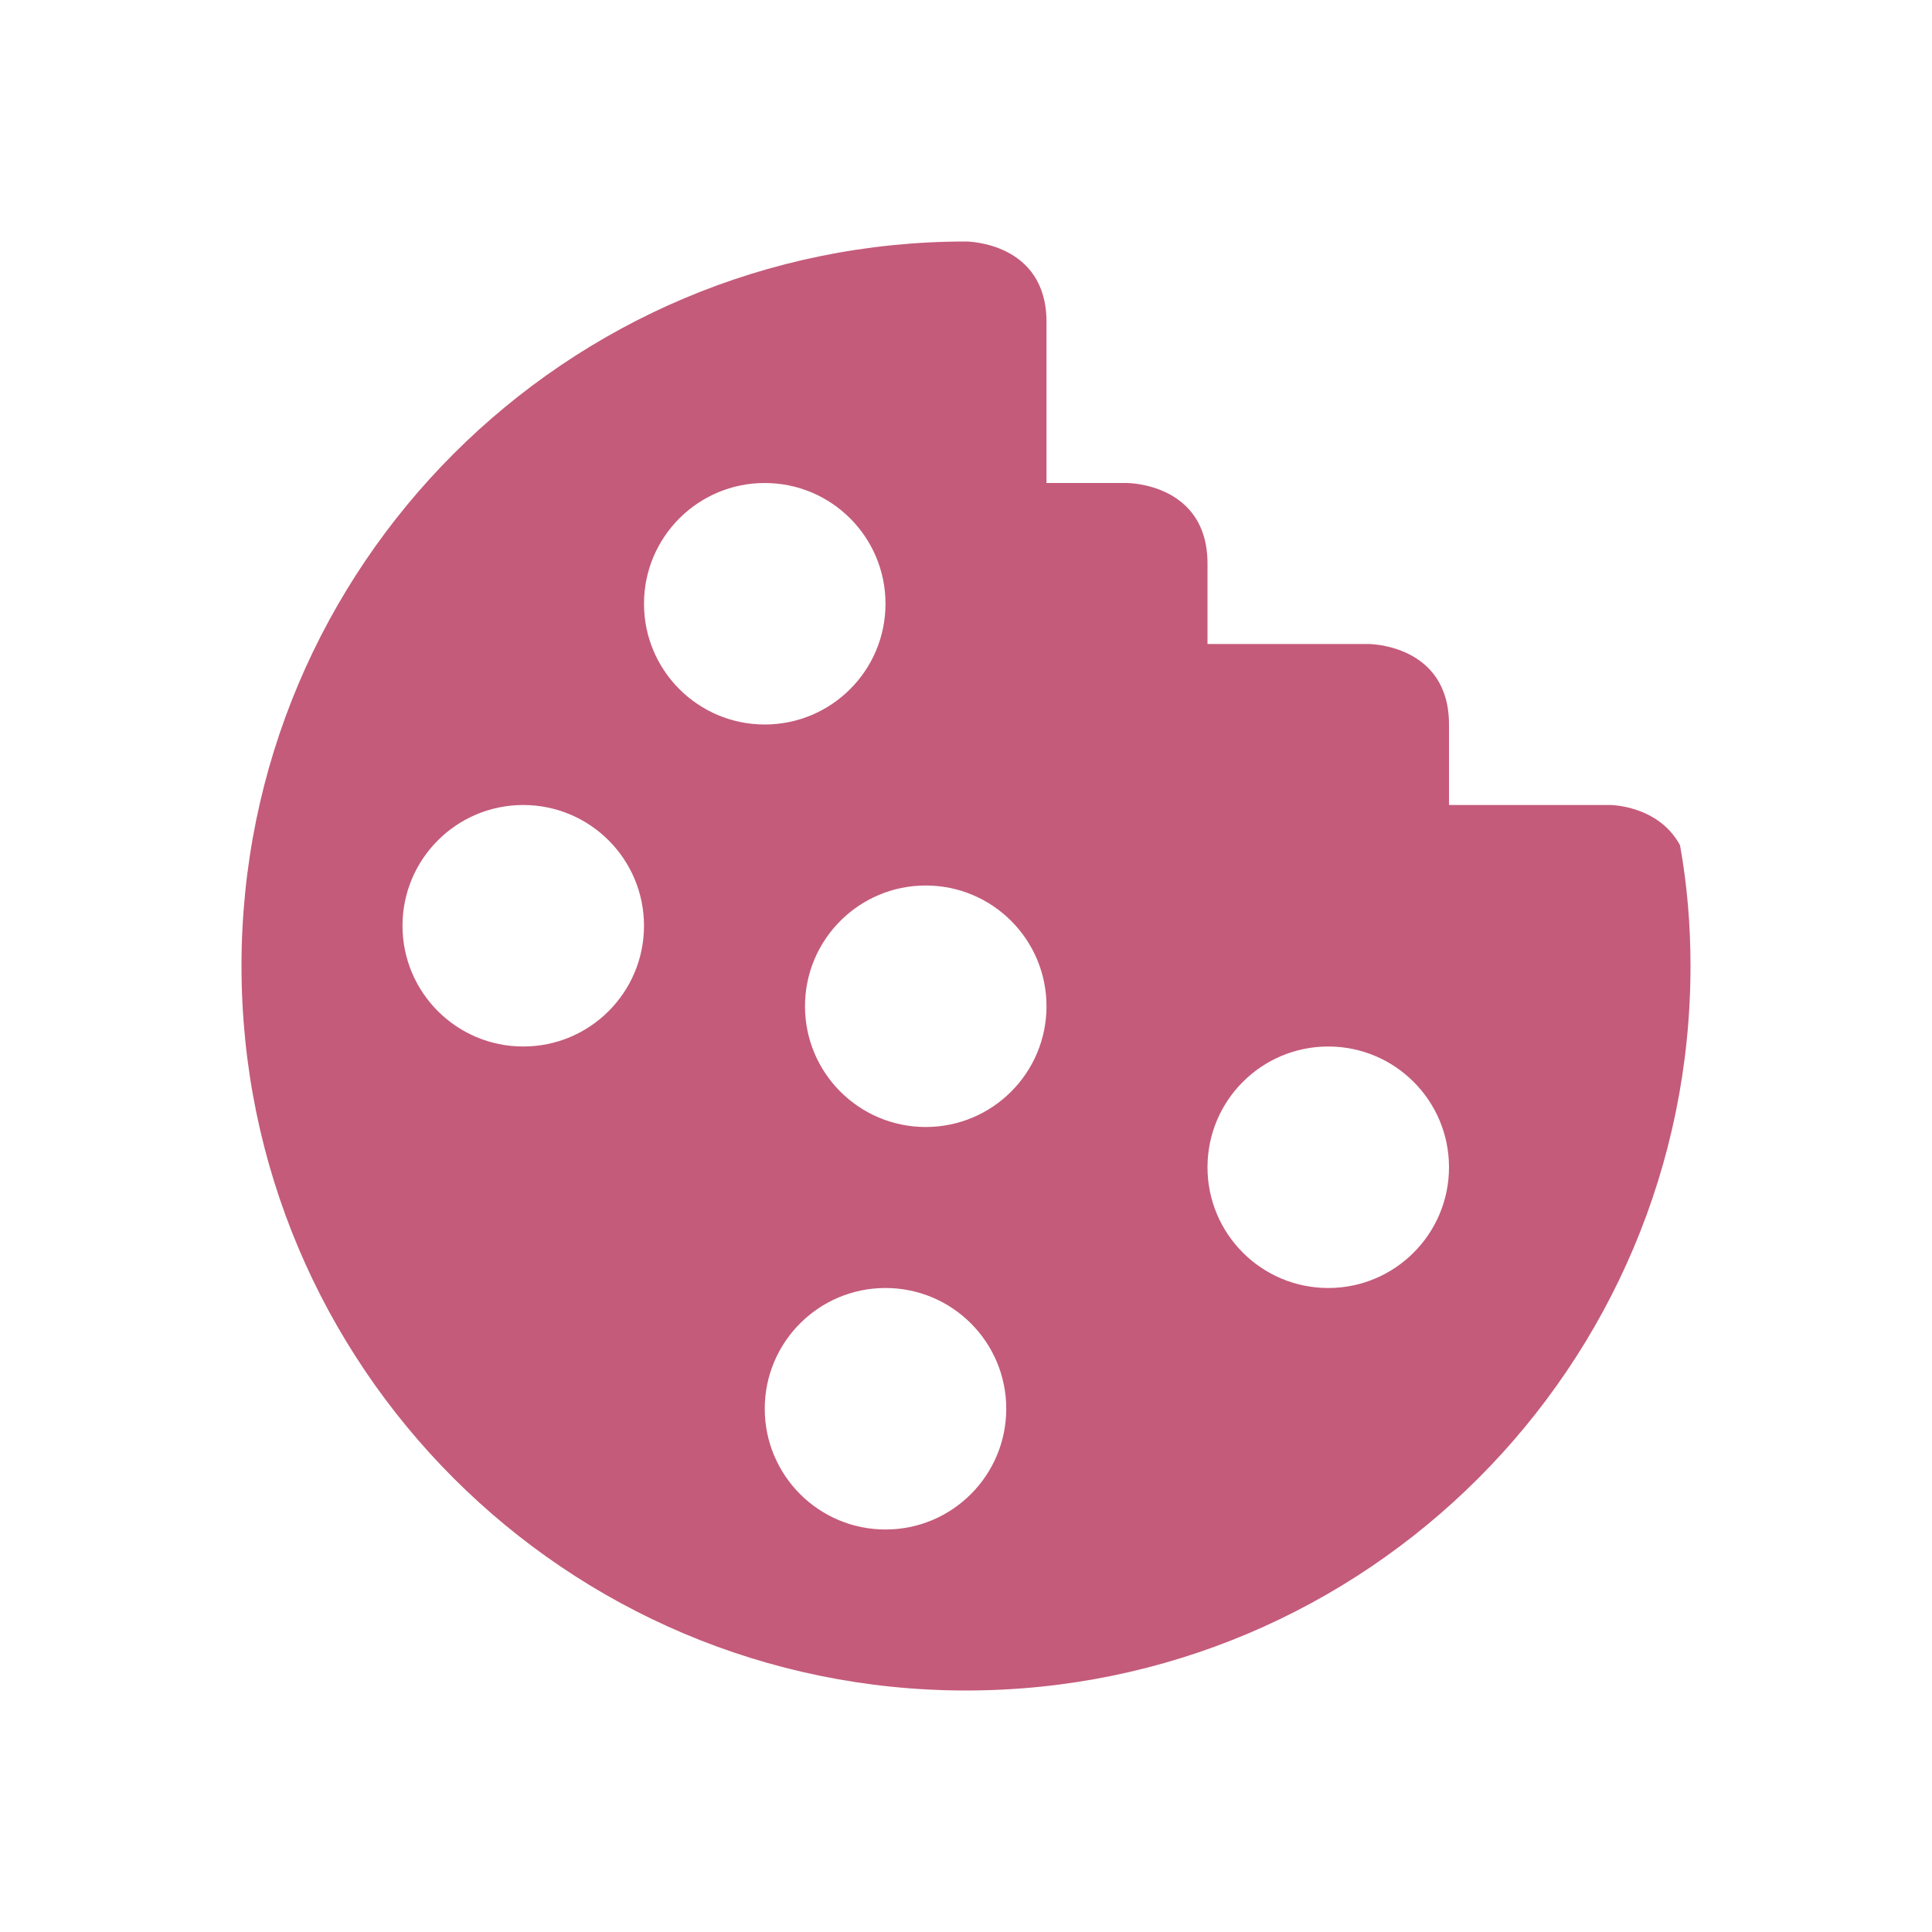
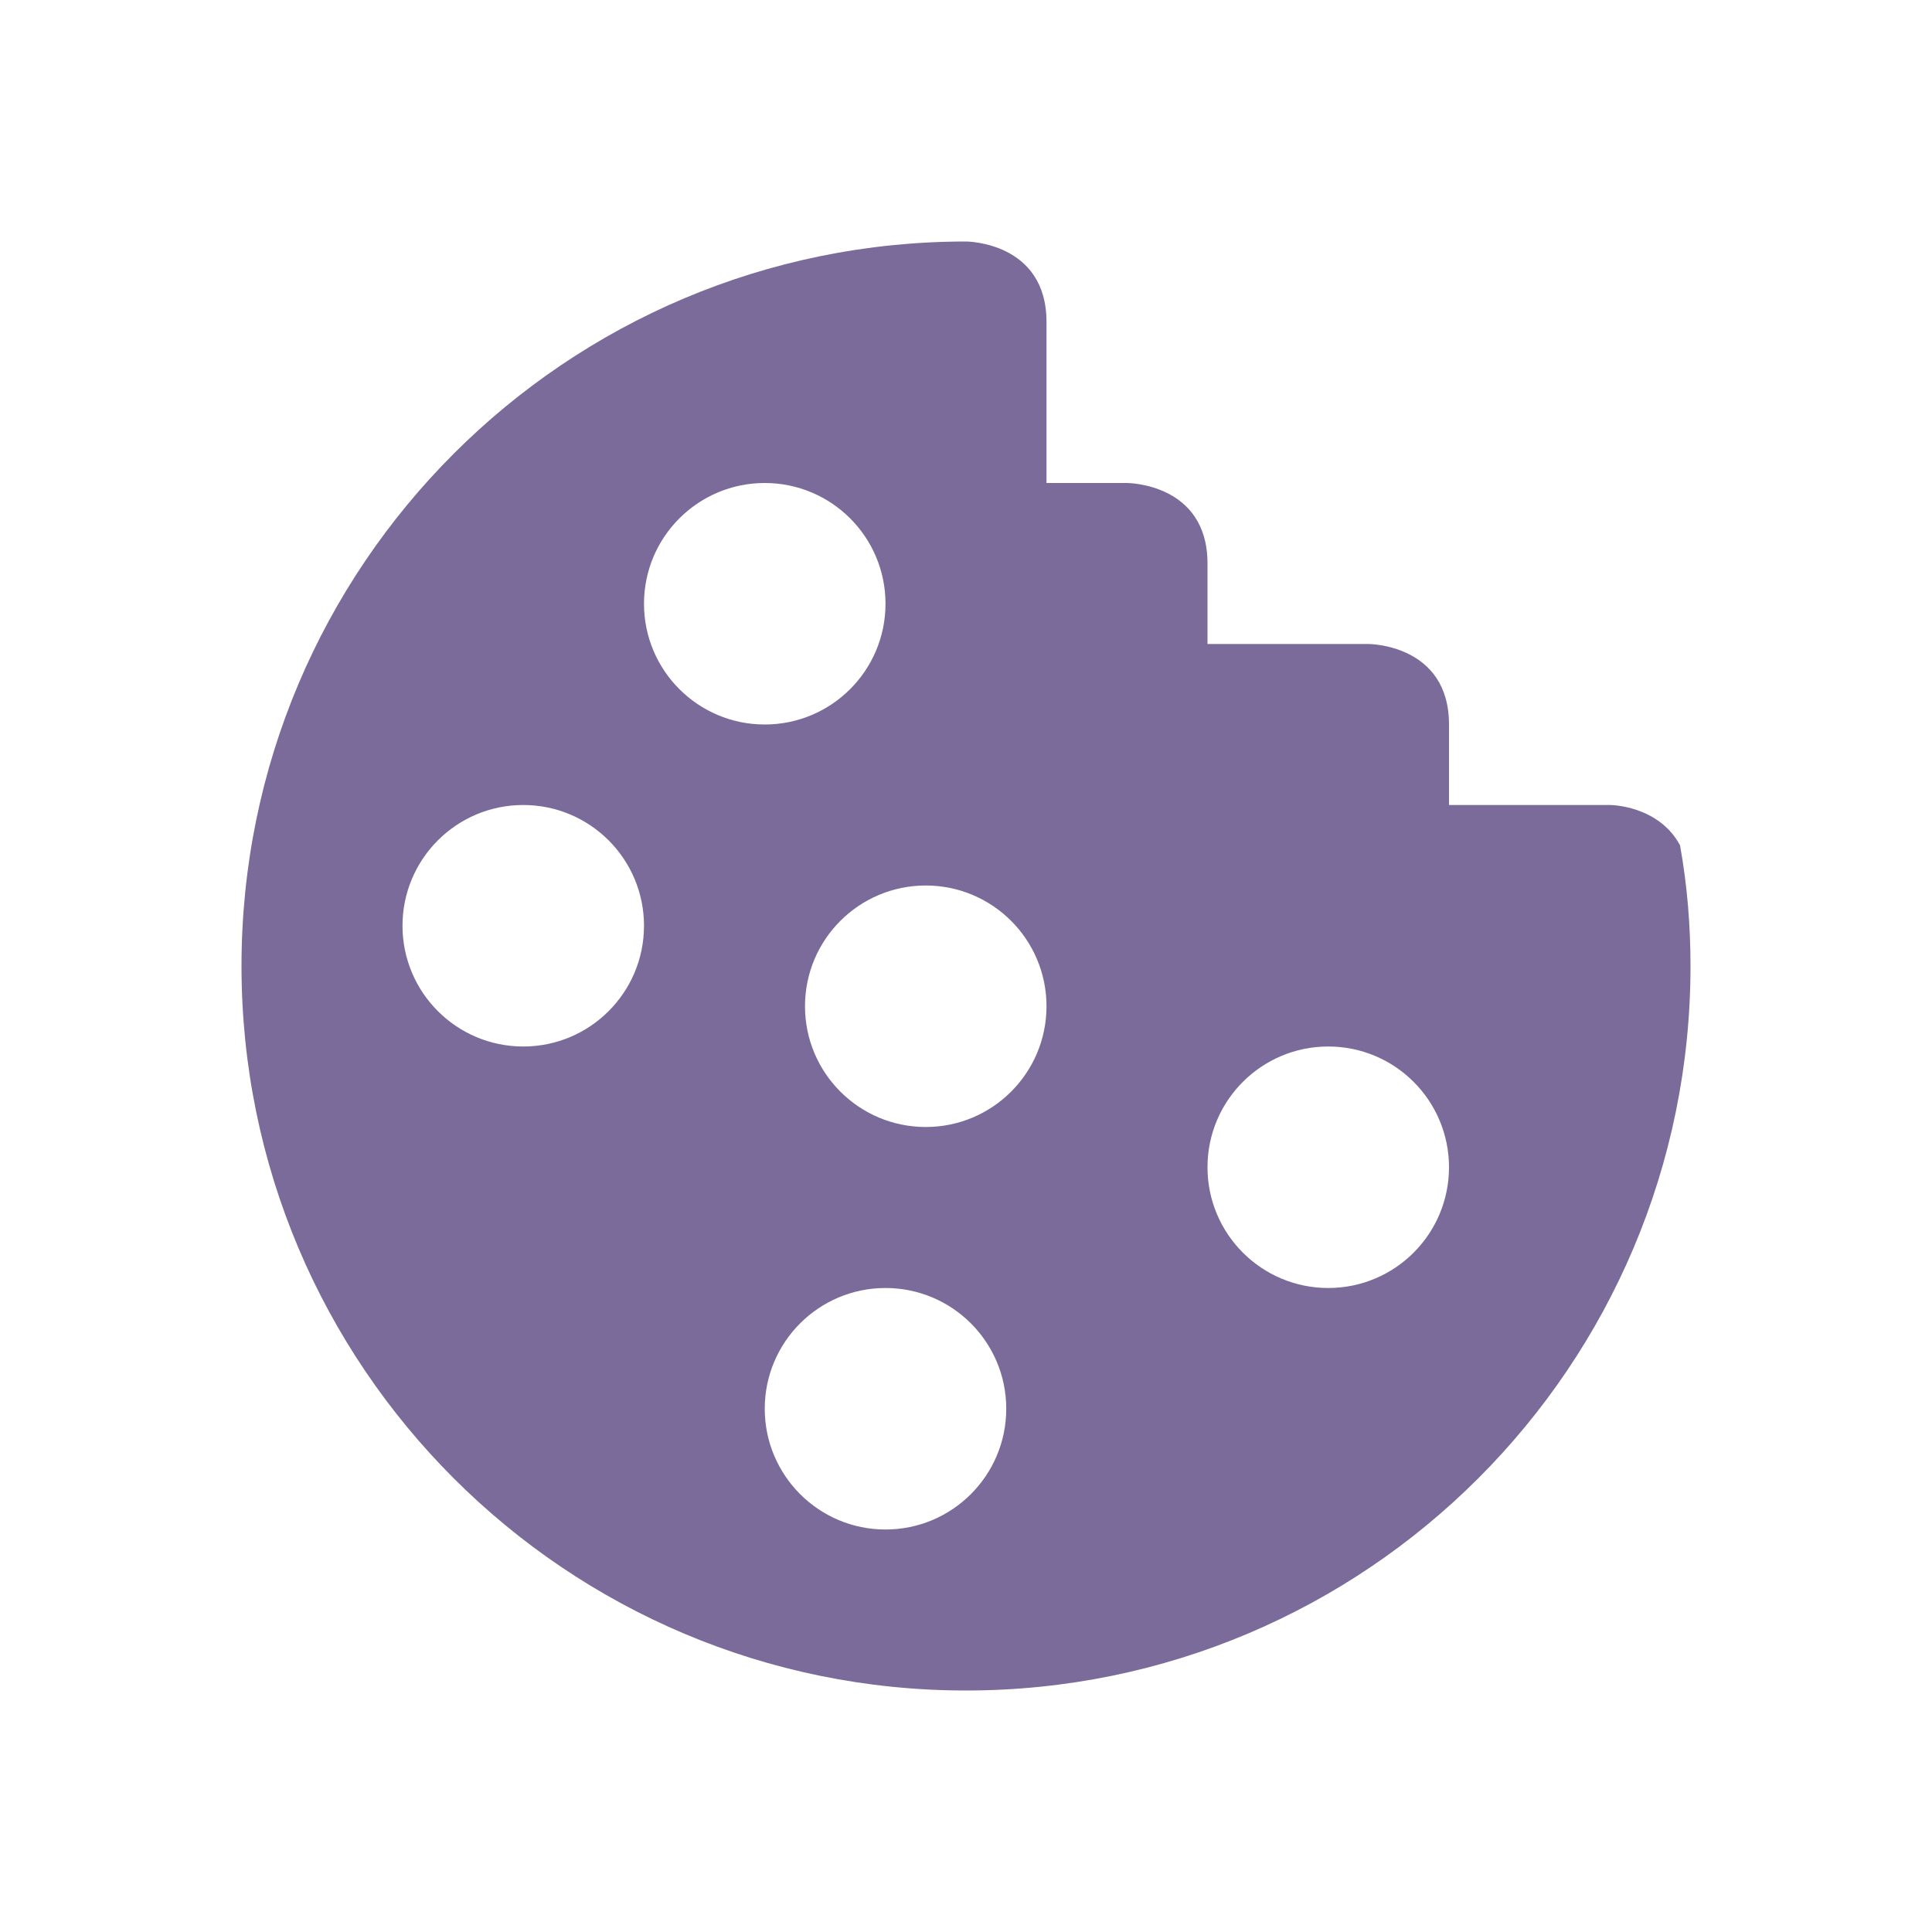
- <svg xmlns="http://www.w3.org/2000/svg" viewBox="0 0 24 24" fill="#C45B7A">
+ <svg xmlns="http://www.w3.org/2000/svg" viewBox="0 0 24 24" fill="#7B6B9A">
  <path d="M12,3A9,9 0 0,0 3,12A9,9 0 0,0 12,21A9,9 0 0,0 21,12C21,11.5 20.96,11 20.87,10.5C20.6,10 20,10 20,10H18V9C18,8 17,8 17,8H15V7C15,6 14,6 14,6H13V4C13,3 12,3 12,3M9.5,6A1.5,1.5 0 0,1 11,7.5A1.5,1.5 0 0,1 9.5,9A1.5,1.5 0 0,1 8,7.5A1.5,1.5 0 0,1 9.5,6M6.5,10A1.5,1.5 0 0,1 8,11.5A1.5,1.5 0 0,1 6.5,13A1.5,1.5 0 0,1 5,11.5A1.5,1.5 0 0,1 6.5,10M11.5,11A1.5,1.5 0 0,1 13,12.5A1.5,1.5 0 0,1 11.5,14A1.5,1.5 0 0,1 10,12.5A1.5,1.5 0 0,1 11.5,11M16.5,13A1.5,1.5 0 0,1 18,14.5A1.5,1.5 0 0,1 16.5,16H16.5A1.5,1.5 0 0,1 15,14.5H15A1.5,1.5 0 0,1 16.5,13M11,16A1.5,1.5 0 0,1 12.5,17.5A1.5,1.5 0 0,1 11,19A1.5,1.5 0 0,1 9.5,17.5A1.5,1.5 0 0,1 11,16Z" />
</svg>
